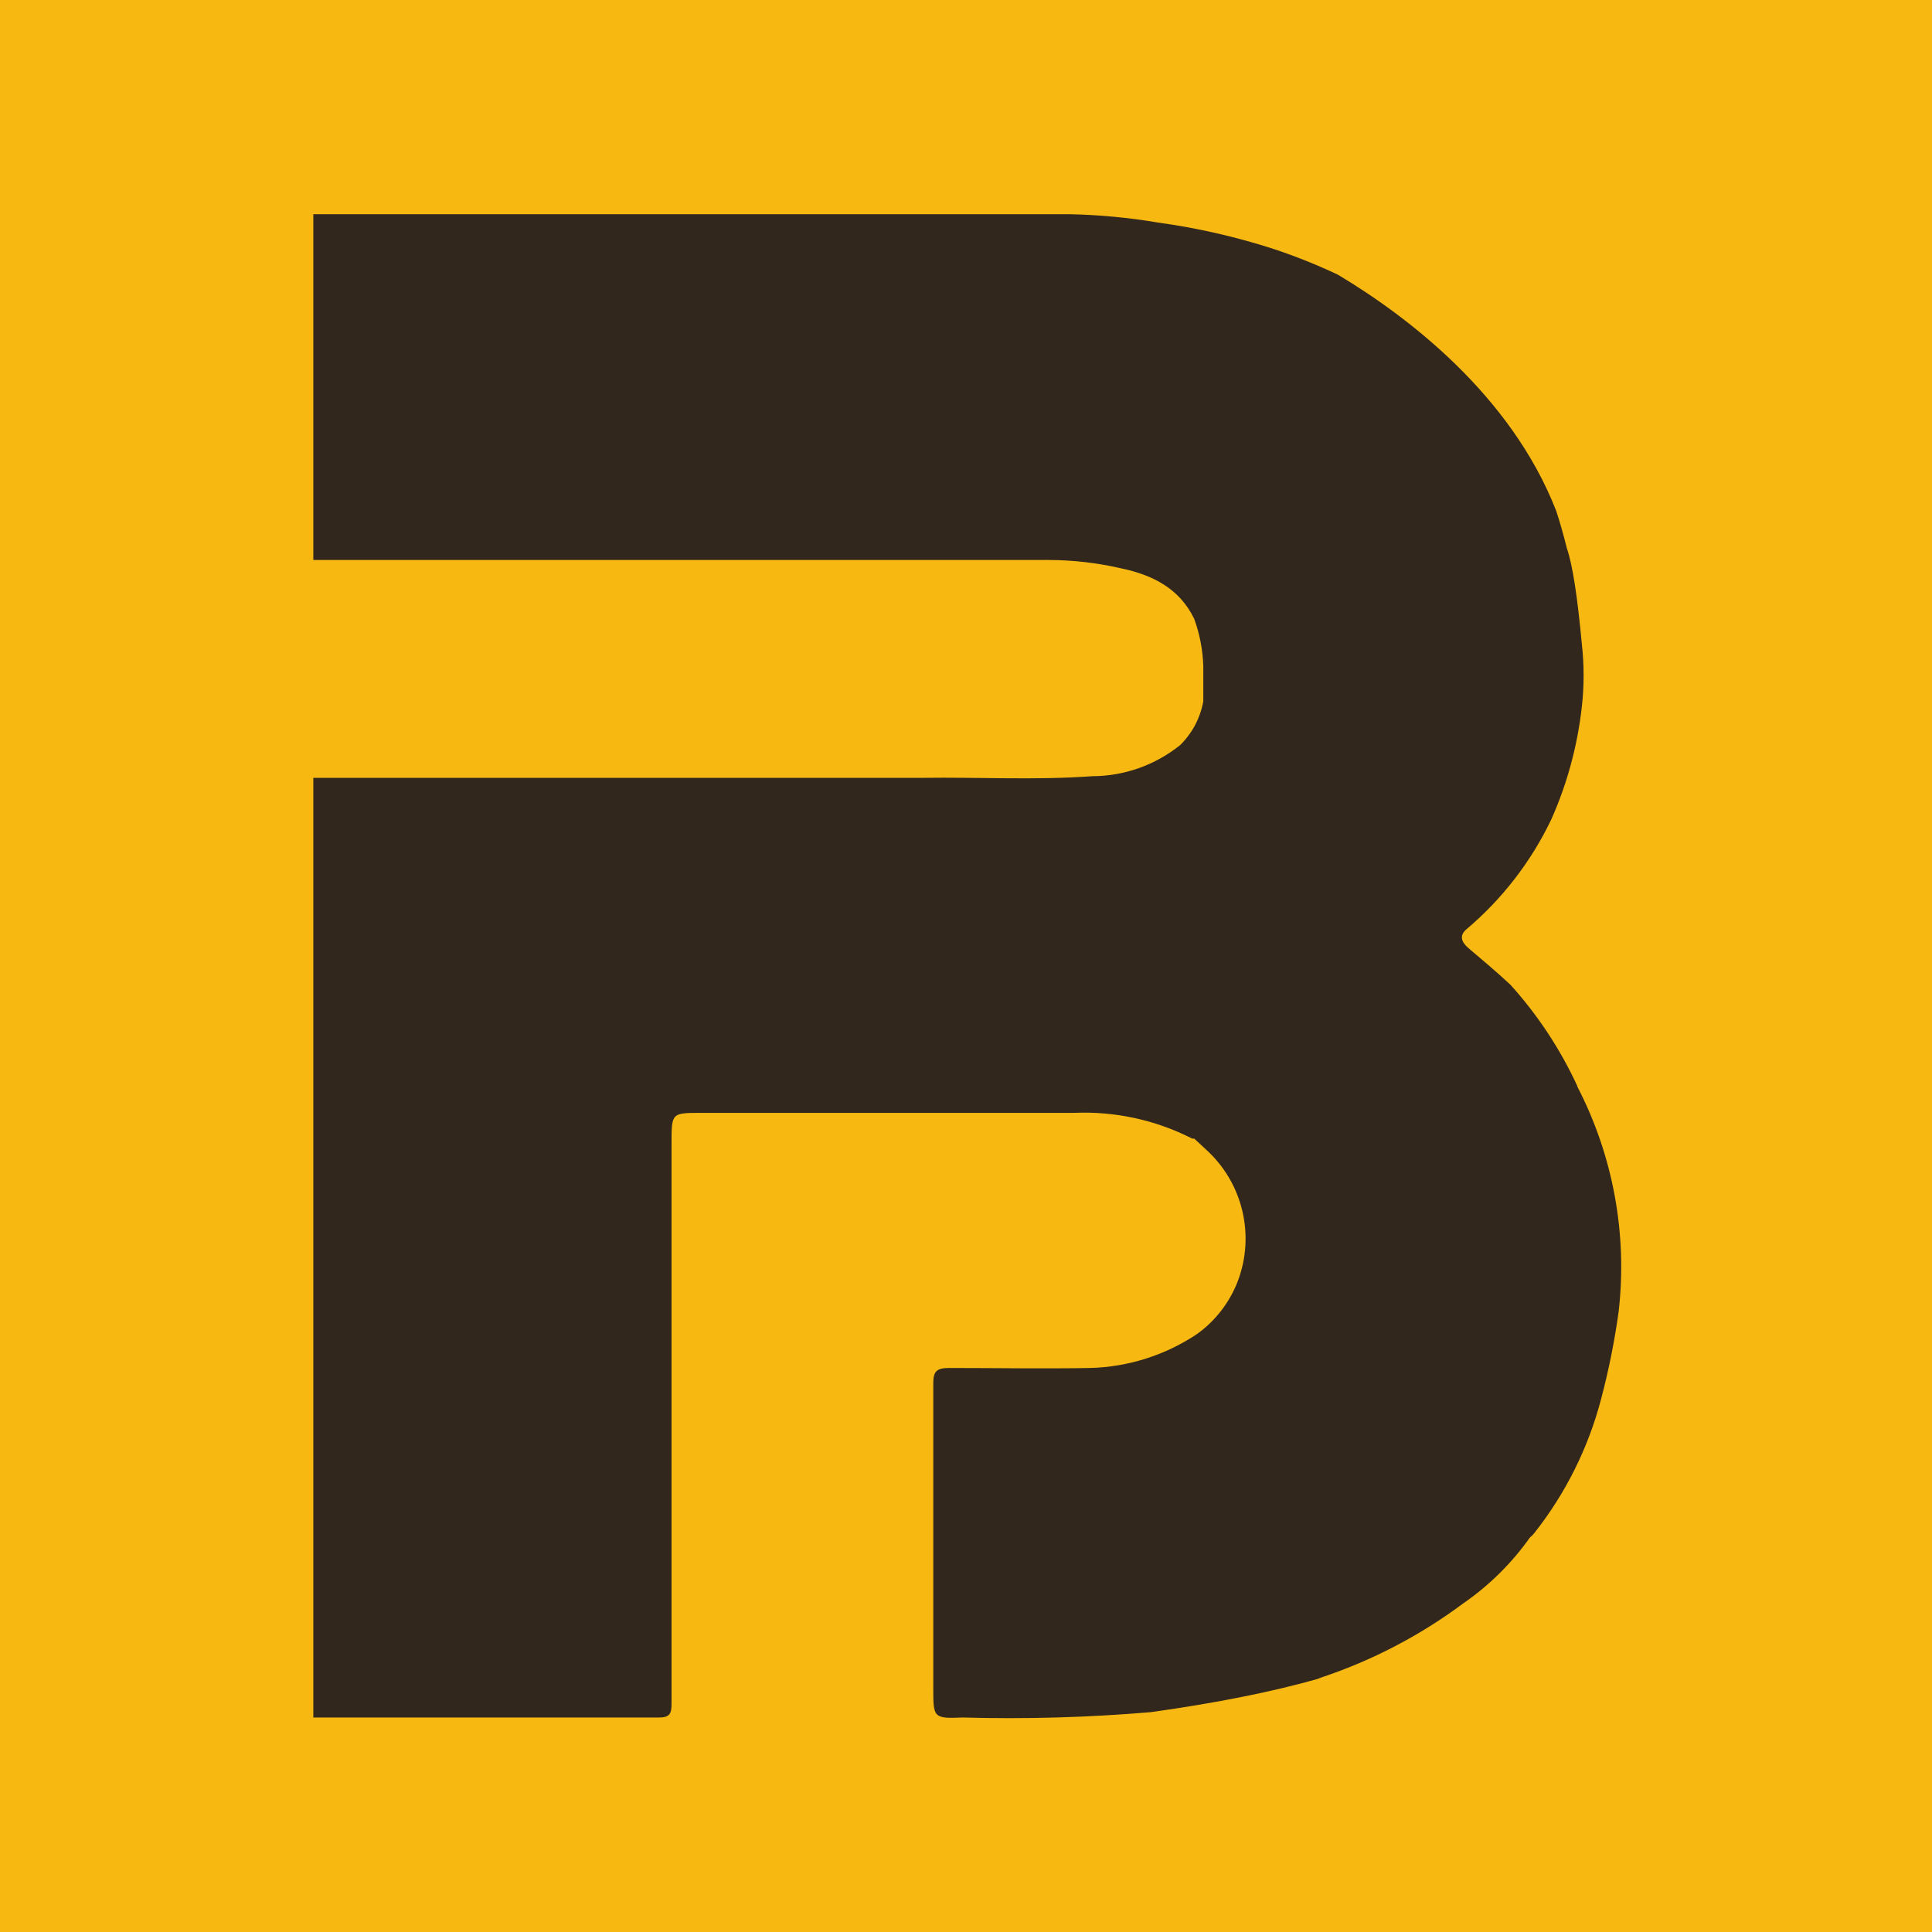
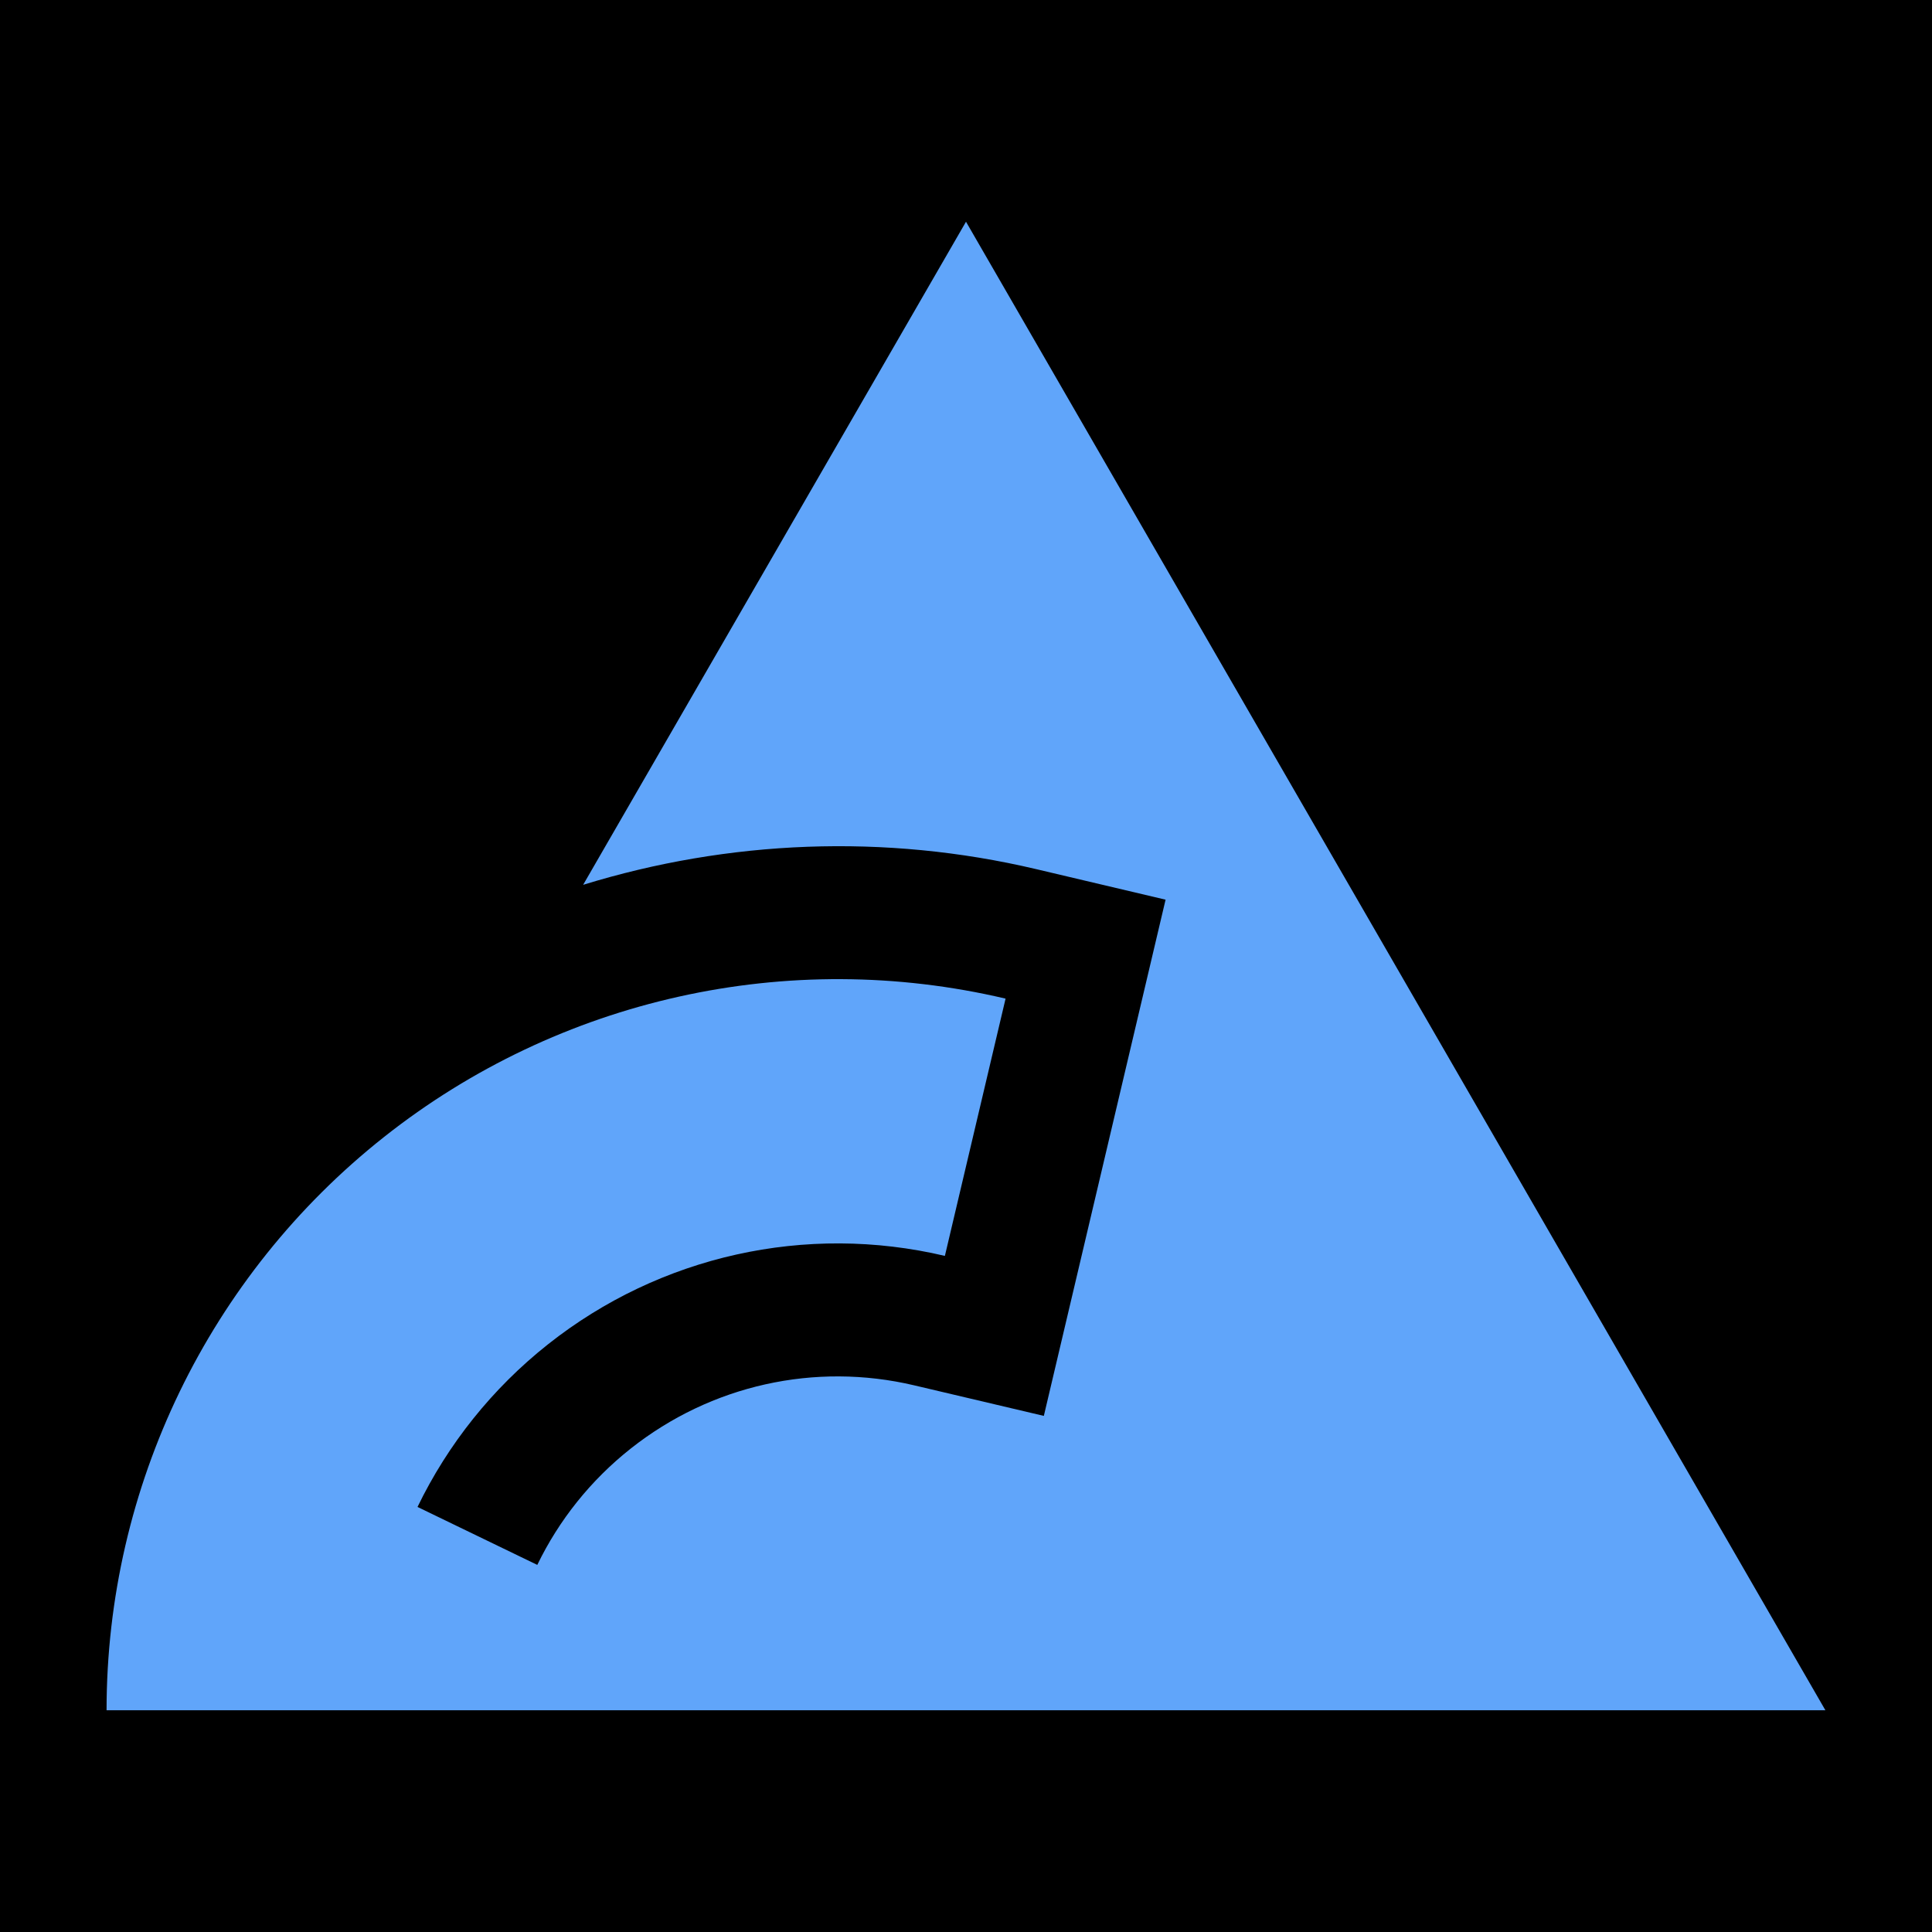
<svg xmlns="http://www.w3.org/2000/svg" width="460" height="460" version="1.0">
-   <rect fill="#f7b911" width="100%" height="100%" />
-   <path transform="translate(74.6,51)" fill="#31271c" d="M300.94 207.56a96.04 96.04 0 0 0-15.88-24.06c-3.25-3.06-6.7-5.92-10.16-8.87-1.67-1.48-1.97-2.96-.39-4.34a78.49 78.49 0 0 0 20.31-26.33 90.71 90.71 0 0 0 7.2-26.62 66.95 66.95 0 0 0 0-15.09q-1.58-17.06-3.55-22.68-1.28-5.13-2.56-8.97c-10.85-27.8-35.8-46.54-51.97-56.2a136.37 136.37 0 0 0-15.28-6.12 161.02 161.02 0 0 0-27.6-6.3A145.14 145.14 0 0 0 180.14 0H0v82.33h175.12a77.3 77.3 0 0 1 17.16 1.98c7.49 1.57 13.9 4.73 17.45 12.02a36.09 36.09 0 0 1 2.17 11.34v8.29a19.42 19.42 0 0 1-5.52 10.45 33.52 33.52 0 0 1-20.9 7.4c-13.42.98-26.93.2-40.44.39H0v223.73h82.33c2.57 0 2.96-.99 2.96-3.26v-133.5c0-7.2 0-7.2 7.1-7.2h88.64a56.6 56.6 0 0 1 28.2 6.11.79.79 0 0 0 .5 0l2.86 2.66a28.6 28.6 0 0 1 7.5 31.36 27.8 27.8 0 0 1-9.67 12.52 48.12 48.12 0 0 1-25.44 8.09c-11.24.2-22.48 0-33.72 0-2.86 0-3.65.88-3.65 3.55v72.77c0 6.9 0 7.2 7 6.9a398.26 398.26 0 0 0 44.86-1.28q23.27-3.26 39.64-7.9a11.73 11.73 0 0 0 .7-.29 119.9 119.9 0 0 0 33.91-17.65 64.1 64.1 0 0 0 15.97-15.77 5.03 5.03 0 0 0 1-1A86.97 86.97 0 0 0 306.64 282a174.33 174.33 0 0 0 4.15-20.7 93.38 93.38 0 0 0-9.86-53.64zM140.8 78.88z" />
+   <rect width="100%" height="100%" />
+   <path d="m230 52.792-91.158 157.88c34.588-10.663 71.8-12.245 107.87-3.736l30.807 7.272-28.985 122.91-30.852-7.272c-23.699-5.591-48.404-0.051-67.51 15.052-9.557 7.559-17.086 17.05-22.247 27.696l-28.517-13.796c7.214-14.9 17.761-28.191 31.085-38.738 26.651-21.095 61.398-28.843 94.48-21.036l14.449-61.254c-51.756-12.201-106.3-0.051-148 32.952-41.695 33-66.05 83.308-66.05 136.48l409.25 7e-3z" fill="#60a5fa" stroke-linecap="square" stroke-width="31.186" style="paint-order:markers fill stroke" />
</svg>
